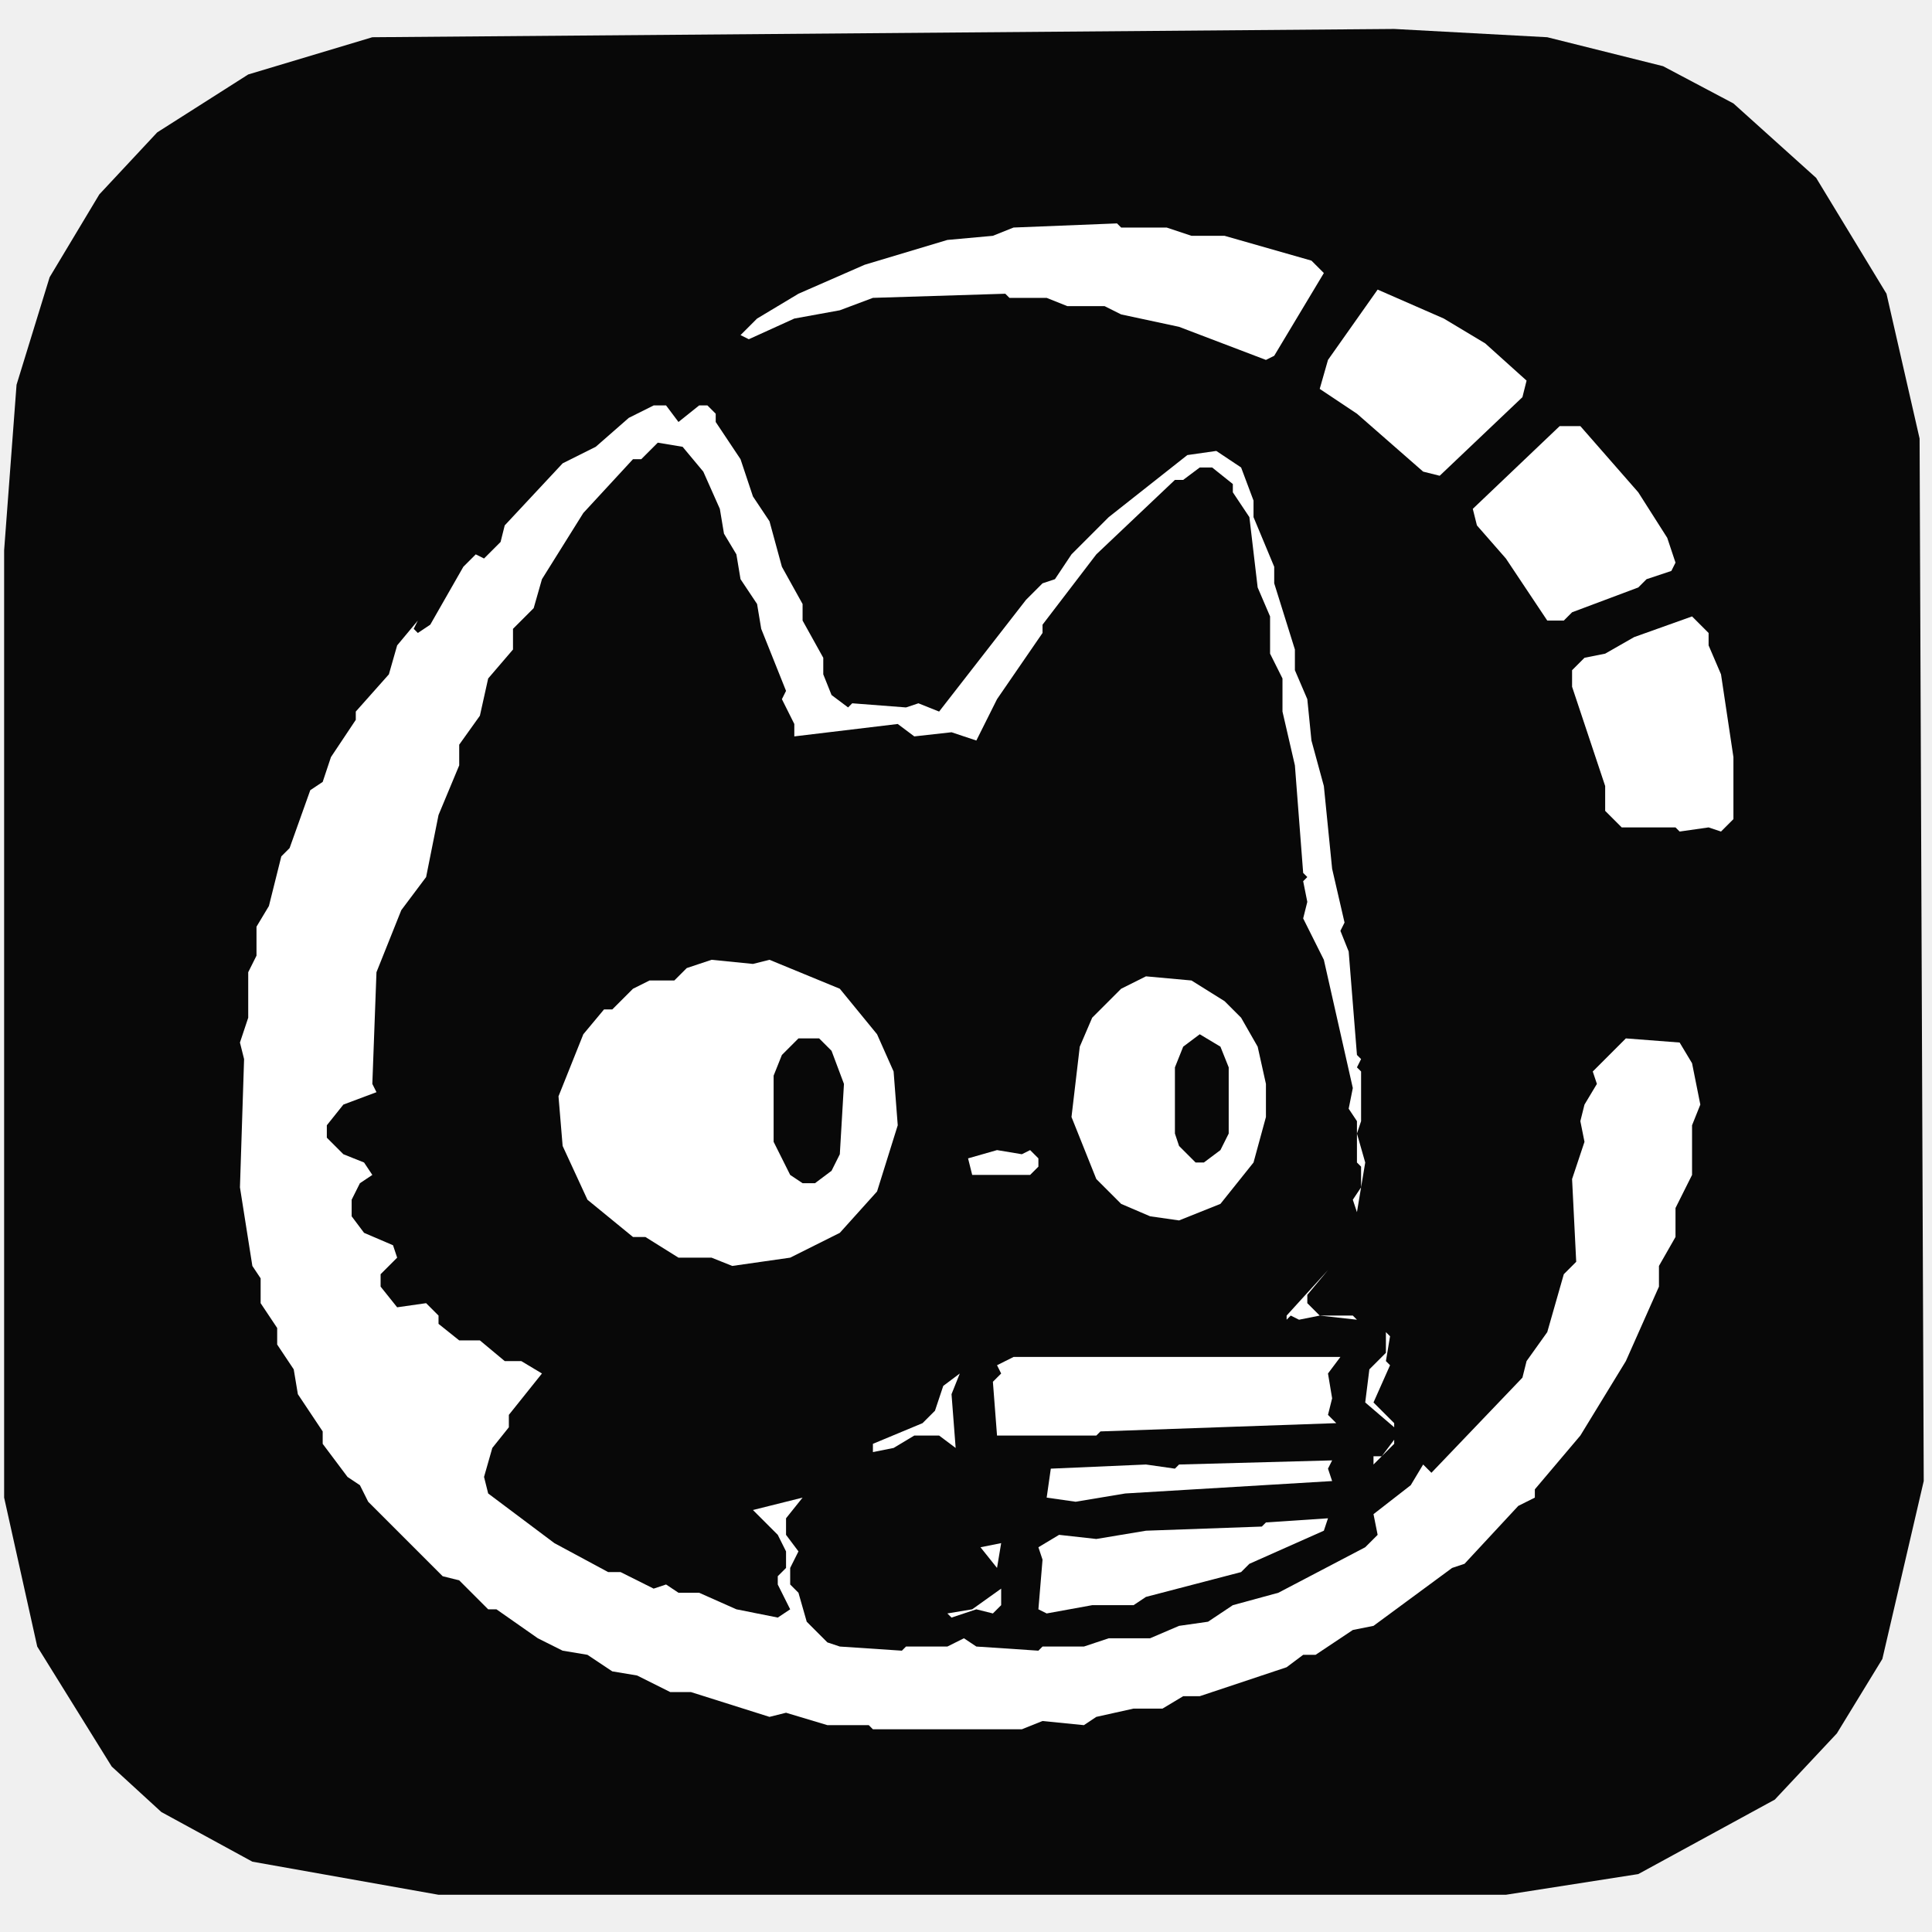
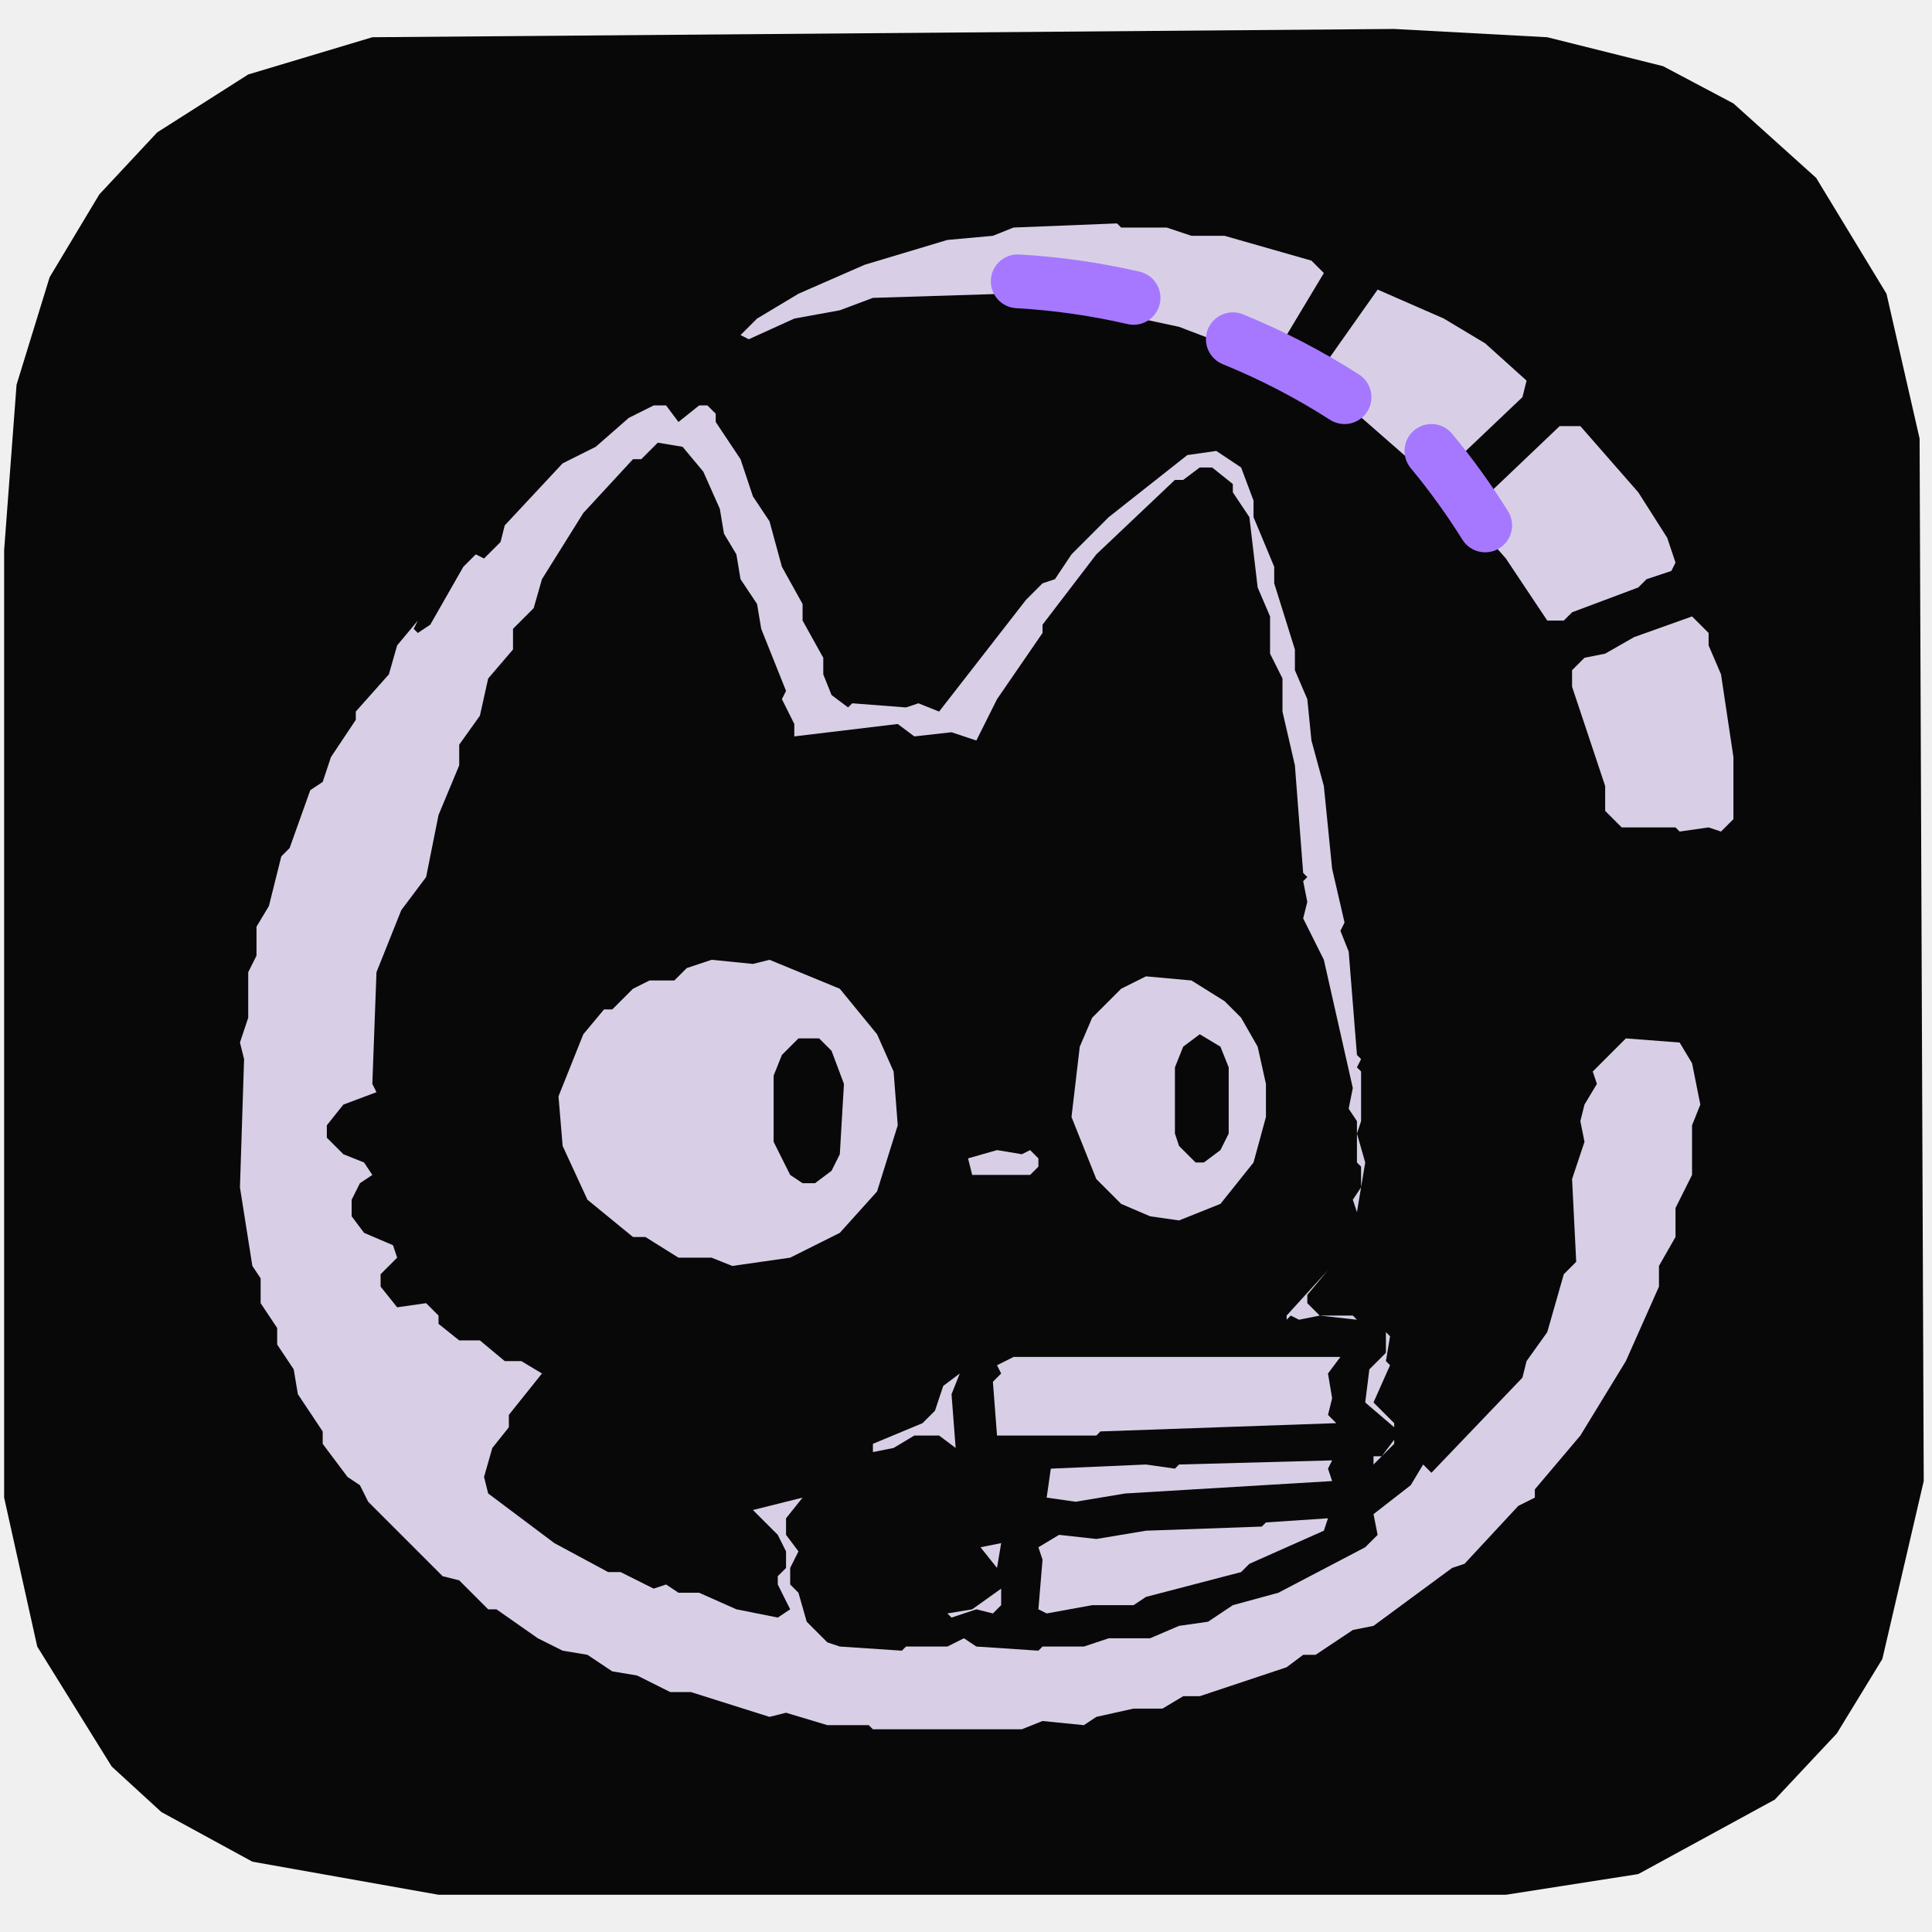
<svg xmlns="http://www.w3.org/2000/svg" width="512" height="512" viewBox="0 0 467 467">
  <path d="M38,32L24,47L12,67L4,93L1,133L1,362L9,398L27,427L39,438L61,450L106,458L364,458L396,453L429,435L444,419L455,401L465,358L464,106L456,71L439,43L419,25L402,16L374,9L337,7L90,9L60,18Z" fill="#080808" />
-   <path d="M242 384l-7 5l-6 1l1 1l6 -2l4 1l2 -2Z M237 374l4 5l1 -6Z M321 367l-15 1l-1 1l-28 1l-12 2l-9 -1l-5 3l1 3l-1 12l2 1l11 -2l10 0l3 -2l23 -6l2 -2l18 -8Z M322 353l-37 1l-1 1l-7 -1l-23 1l-1 7l7 1l12 -2l50 -3l-1 -3Z M232 332l-4 3l-2 6l-3 3l-12 5l0 2l5 -1l5 -3l6 0l4 3l-1 -13Z M240 334l1 13l24 0l1 -1l57 -2l-2 -2l1 -4l-1 -6l3 -4l-79 0l-4 2l1 2Z M333 320l2 2l0 5l-4 4l-1 8l7 6l0 3l-3 4l-2 0l0 2l5 -5l0 -5l-5 -5l4 -9l-1 -1l1 -6Z M328 319l-1 -1l-8 0l-3 -3l0 -2l5 -6l-10 11l0 1l1 -1l2 1l5 -1Z M234 280l1 4l14 0l2 -2l0 -2l-2 -2l-2 1l-6 -1Z M193 251l5 0l3 3l3 8l-1 17l-2 4l-4 3l-3 0l-3 -2l-4 -8l0 -16l2 -5Z M290 250l5 3l2 5l0 16l-2 4l-4 3l-2 0l-4 -4l-1 -3l0 -16l2 -5Z M277 236l-6 3l-7 7l-3 7l-2 17l6 15l6 6l7 3l7 1l10 -4l8 -10l3 -11l0 -8l-2 -9l-4 -7l-4 -4l-8 -5Z M153 239l-5 5l-2 0l-5 6l-6 15l1 12l6 13l11 9l3 0l8 5l8 0l5 2l14 -2l12 -6l9 -10l5 -16l-1 -13l-4 -9l-9 -11l-17 -7l-4 1l-10 -1l-6 2l-3 3l-6 0Z M409 149l-14 5l-7 4l-5 1l-3 3l0 4l8 24l0 6l4 4l13 0l1 1l7 -1l3 1l3 -3l0 -15l-3 -20l-3 -7l0 -3Z M382 103l-5 0l-21 20l1 4l7 8l10 15l4 0l2 -2l16 -6l2 -2l6 -2l1 -2l-2 -6l-7 -11Z M152 101l-8 7l-8 4l-14 15l-1 4l-4 4l-2 -1l-3 3l-8 14l-3 2l-1 -1l1 -2l-5 6l-2 7l-8 9l0 2l-6 9l-2 6l-3 2l-5 14l-2 2l-3 12l-3 5l0 7l-2 4l0 11l-2 6l1 4l-1 31l3 19l2 3l0 6l4 6l0 4l4 6l1 6l6 9l0 3l6 8l3 2l2 4l18 18l4 1l7 7l2 0l10 7l6 3l6 1l6 4l6 1l8 4l5 0l19 6l4 -1l10 3l10 0l1 1l36 0l5 -2l10 1l3 -2l9 -2l7 0l5 -3l4 0l21 -7l4 -3l3 0l9 -6l5 -1l19 -14l3 -1l13 -14l4 -2l0 -2l11 -13l11 -18l8 -18l0 -5l4 -7l0 -7l4 -8l0 -12l2 -5l-2 -10l-3 -5l-13 -1l-8 8l1 3l-3 5l-1 4l1 5l-3 9l1 20l-3 3l-4 14l-5 7l-1 4l-22 23l-2 -2l-3 5l-9 7l1 5l-3 3l-21 11l-11 3l-6 4l-7 1l-7 3l-10 0l-6 2l-10 0l-1 1l-15 -1l-3 -2l-4 2l-10 0l-1 1l-15 -1l-3 -1l-5 -5l-2 -7l-2 -2l0 -4l2 -4l-3 -4l0 -4l4 -5l-12 3l6 6l2 4l0 4l-2 2l0 2l3 6l-3 2l-10 -2l-9 -4l-5 0l-3 -2l-3 1l-8 -4l-3 0l-13 -7l-16 -12l-1 -4l2 -7l4 -5l0 -3l8 -10l-5 -3l-4 0l-6 -5l-5 0l-5 -4l0 -2l-3 -3l-7 1l-4 -5l0 -3l4 -4l-1 -3l-7 -3l-3 -4l0 -4l2 -4l3 -2l-2 -3l-5 -2l-4 -4l0 -3l4 -5l8 -3l-1 -2l1 -27l6 -15l6 -8l3 -15l5 -12l0 -5l5 -7l2 -9l6 -7l0 -5l5 -5l2 -7l10 -16l12 -13l2 0l4 -4l6 1l5 6l4 9l1 6l3 5l1 6l4 6l1 6l6 15l-1 2l3 6l0 3l25 -3l4 3l9 -1l6 2l5 -10l11 -16l0 -2l13 -17l19 -18l2 0l4 -3l3 0l5 4l0 2l4 6l2 17l3 7l0 9l3 6l0 8l3 13l2 26l1 1l-1 1l1 5l-1 4l5 10l7 31l-1 5l2 3l0 10l1 1l0 5l-2 3l1 3l2 -12l-2 -7l1 -3l0 -12l-1 -1l1 -2l-1 -1l-2 -25l-2 -5l1 -2l-3 -13l-2 -20l-3 -11l-1 -10l-3 -7l0 -5l-5 -16l0 -4l-5 -12l0 -4l-3 -8l-6 -4l-7 1l-19 15l-9 9l-4 6l-3 1l-4 4l-21 27l-5 -2l-3 1l-13 -1l-1 1l-4 -3l-2 -5l0 -4l-5 -9l0 -4l-5 -9l-3 -11l-4 -6l-3 -9l-6 -9l0 -2l-2 -2l-2 0l-5 4l-3 -4l-3 0Z M333 70l-12 17l-2 7l9 6l16 14l4 1l20 -19l1 -4l-10 -9l-10 -6Z M320 66l-3 -3l-21 -6l-8 0l-6 -2l-11 0l-1 -1l-25 1l-5 2l-11 1l-20 6l-16 7l-10 6l-4 4l2 1l11 -5l11 -2l8 -3l32 -1l1 1l9 0l5 2l9 0l4 2l14 3l21 8l2 -1Z" fill="#fff" fill-rule="evenodd" />
+   <path d="M242 384l-7 5l-6 1l1 1l6 -2l4 1l2 -2Z M237 374l4 5l1 -6Z M321 367l-15 1l-1 1l-28 1l-12 2l-9 -1l-5 3l1 3l-1 12l2 1l11 -2l10 0l3 -2l23 -6l2 -2l18 -8Z M322 353l-37 1l-1 1l-7 -1l-23 1l-1 7l7 1l12 -2l50 -3l-1 -3Z M232 332l-4 3l-2 6l-3 3l-12 5l0 2l5 -1l5 -3l6 0l4 3l-1 -13Z M240 334l1 13l24 0l1 -1l57 -2l-2 -2l1 -4l-1 -6l3 -4l-79 0l-4 2l1 2Z M333 320l2 2l0 5l-4 4l-1 8l7 6l0 3l-3 4l-2 0l0 2l5 -5l0 -5l-5 -5l4 -9l-1 -1l1 -6Z M328 319l-1 -1l-8 0l-3 -3l0 -2l5 -6l-10 11l0 1l1 -1l2 1l5 -1Z M234 280l1 4l14 0l2 -2l0 -2l-2 -2l-2 1l-6 -1Z M193 251l5 0l3 3l3 8l-1 17l-2 4l-4 3l-3 0l-3 -2l-4 -8l0 -16l2 -5Z M290 250l5 3l2 5l0 16l-2 4l-4 3l-2 0l-4 -4l-1 -3l0 -16l2 -5Z M277 236l-6 3l-7 7l-3 7l-2 17l6 15l6 6l7 3l7 1l10 -4l8 -10l3 -11l0 -8l-2 -9l-4 -7l-4 -4l-8 -5Z M153 239l-5 5l-2 0l-5 6l-6 15l1 12l6 13l11 9l3 0l8 5l8 0l5 2l14 -2l12 -6l9 -10l5 -16l-1 -13l-4 -9l-9 -11l-17 -7l-4 1l-10 -1l-6 2l-3 3l-6 0Z M409 149l-14 5l-7 4l-5 1l-3 3l0 4l8 24l0 6l4 4l13 0l1 1l7 -1l3 1l3 -3l0 -15l-3 -20l-3 -7l0 -3Z M382 103l-5 0l-21 20l1 4l7 8l10 15l4 0l2 -2l16 -6l2 -2l6 -2l1 -2l-2 -6l-7 -11Z M152 101l-8 7l-8 4l-14 15l-1 4l-4 4l-2 -1l-3 3l-8 14l-3 2l-1 -1l1 -2l-5 6l-2 7l-8 9l0 2l-6 9l-2 6l-3 2l-5 14l-2 2l-3 12l-3 5l0 7l-2 4l0 11l-2 6l1 4l-1 31l3 19l2 3l0 6l4 6l0 4l4 6l1 6l6 9l0 3l6 8l3 2l2 4l18 18l4 1l7 7l2 0l10 7l6 3l6 1l6 4l6 1l8 4l5 0l19 6l4 -1l10 3l10 0l1 1l36 0l5 -2l10 1l3 -2l9 -2l7 0l5 -3l4 0l21 -7l4 -3l3 0l9 -6l5 -1l19 -14l3 -1l13 -14l4 -2l0 -2l11 -13l11 -18l8 -18l0 -5l4 -7l0 -7l4 -8l0 -12l2 -5l-2 -10l-3 -5l-13 -1l-8 8l1 3l-3 5l-1 4l1 5l-3 9l1 20l-3 3l-4 14l-5 7l-1 4l-22 23l-2 -2l-3 5l-9 7l1 5l-3 3l-21 11l-11 3l-6 4l-7 1l-7 3l-10 0l-6 2l-10 0l-1 1l-15 -1l-3 -2l-4 2l-10 0l-1 1l-15 -1l-3 -1l-5 -5l-2 -7l-2 -2l0 -4l2 -4l-3 -4l0 -4l4 -5l-12 3l6 6l2 4l0 4l-2 2l0 2l3 6l-3 2l-10 -2l-9 -4l-5 0l-3 -2l-3 1l-8 -4l-3 0l-13 -7l-16 -12l-1 -4l2 -7l4 -5l0 -3l8 -10l-5 -3l-4 0l-6 -5l-5 0l-5 -4l0 -2l-3 -3l-7 1l-4 -5l0 -3l4 -4l-1 -3l-7 -3l-3 -4l0 -4l2 -4l3 -2l-2 -3l-5 -2l-4 -4l0 -3l4 -5l8 -3l-1 -2l1 -27l6 -15l6 -8l3 -15l5 -12l0 -5l5 -7l2 -9l6 -7l0 -5l5 -5l2 -7l10 -16l12 -13l2 0l4 -4l6 1l5 6l4 9l1 6l3 5l1 6l4 6l1 6l6 15l-1 2l3 6l0 3l25 -3l4 3l9 -1l6 2l5 -10l11 -16l0 -2l13 -17l19 -18l2 0l4 -3l3 0l5 4l0 2l4 6l2 17l3 7l0 9l3 6l0 8l3 13l2 26l1 1l-1 1l1 5l-1 4l5 10l7 31l-1 5l2 3l0 10l1 1l0 5l-2 3l1 3l2 -12l-2 -7l1 -3l0 -12l-1 -1l1 -2l-1 -1l-2 -25l-2 -5l1 -2l-3 -13l-2 -20l-3 -11l-1 -10l-3 -7l0 -5l-5 -16l0 -4l-5 -12l0 -4l-3 -8l-6 -4l-7 1l-19 15l-9 9l-4 6l-3 1l-4 4l-21 27l-5 -2l-3 1l-13 -1l-1 1l-4 -3l-2 -5l0 -4l-5 -9l0 -4l-5 -9l-3 -11l-4 -6l-3 -9l-6 -9l0 -2l-2 -2l-2 0l-5 4l-3 -4l-3 0Z M333 70l-12 17l-2 7l9 6l16 14l4 1l20 -19l1 -4l-10 -9l-10 -6Z M320 66l-3 -3l-21 -6l-8 0l-6 -2l-11 0l-1 -1l-25 1l-5 2l-11 1l-20 6l-16 7l-10 6l-4 4l2 1l11 -5l11 -2l8 -3l32 -1l1 1l9 0l5 2l9 0l4 2l14 3l21 8l2 -1Z" fill="#d8cfe6" fill-rule="evenodd" />
+   <path d="M246 68 A166 166 0 0 1 274 72 M298 82 A166 166 0 0 1 325 96 M346 109 A166 166 0 0 1 359 127" fill="none" stroke="#a678ff" stroke-width="13" stroke-linecap="round" />
</svg>
